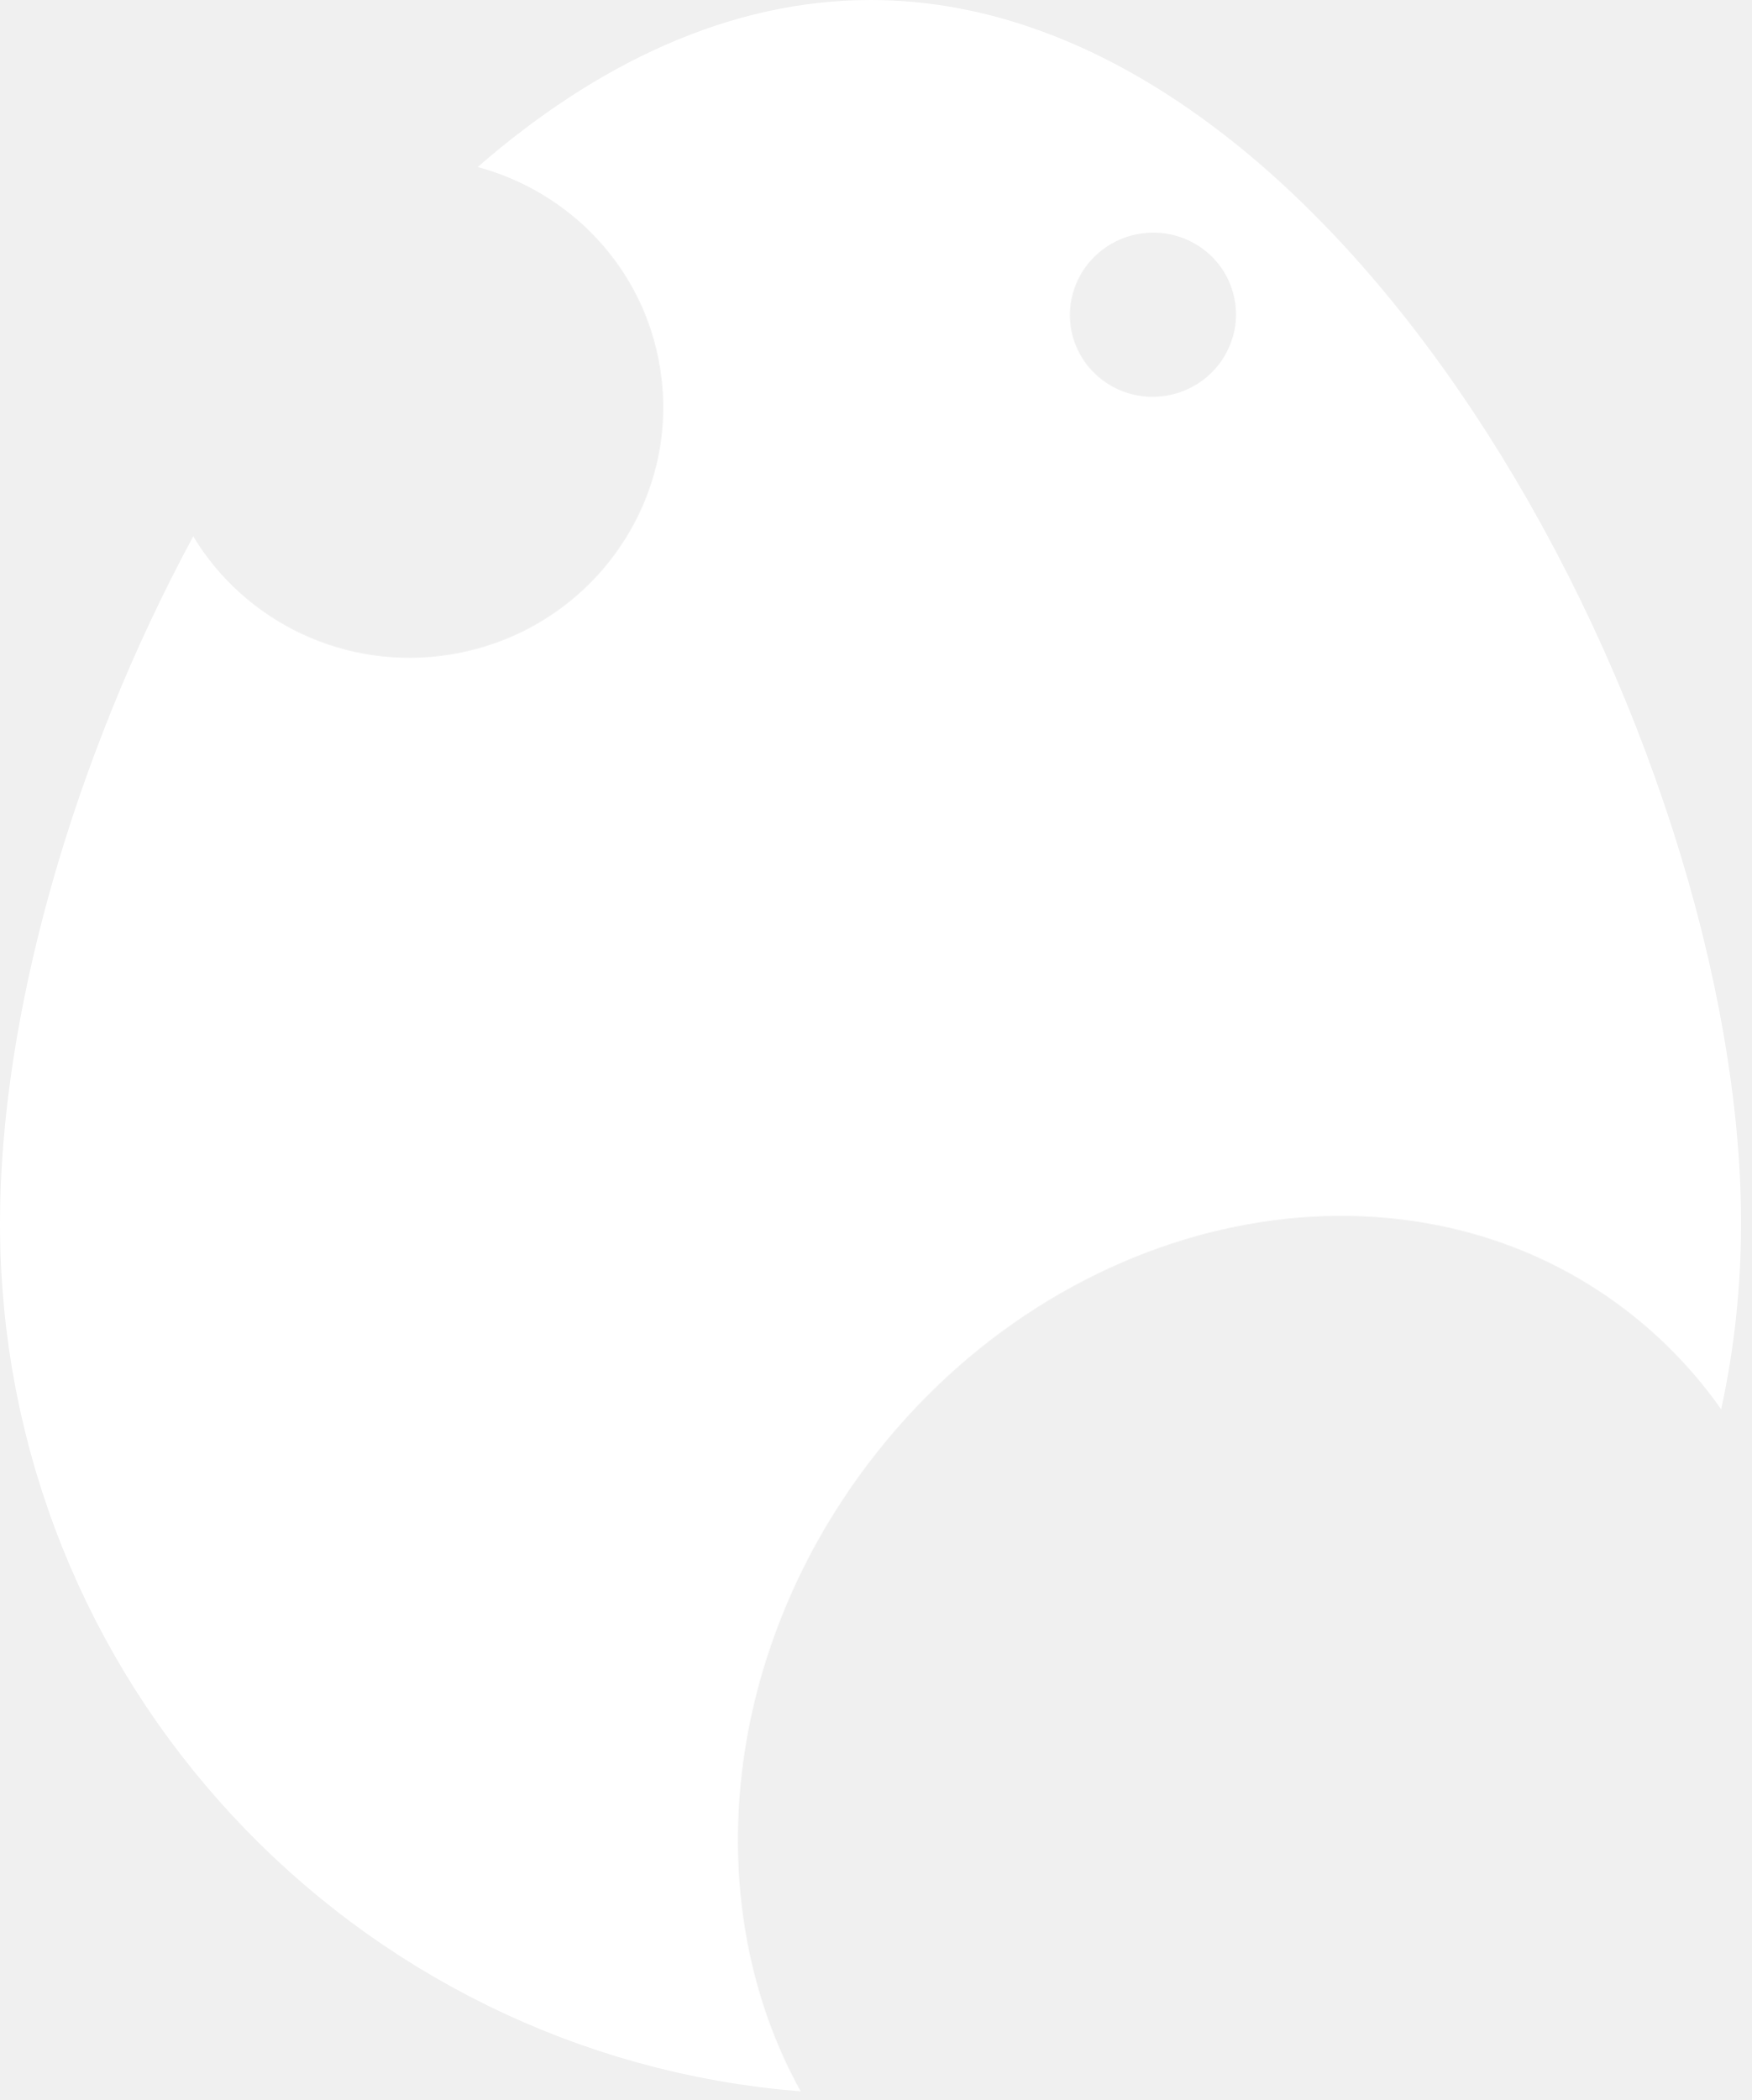
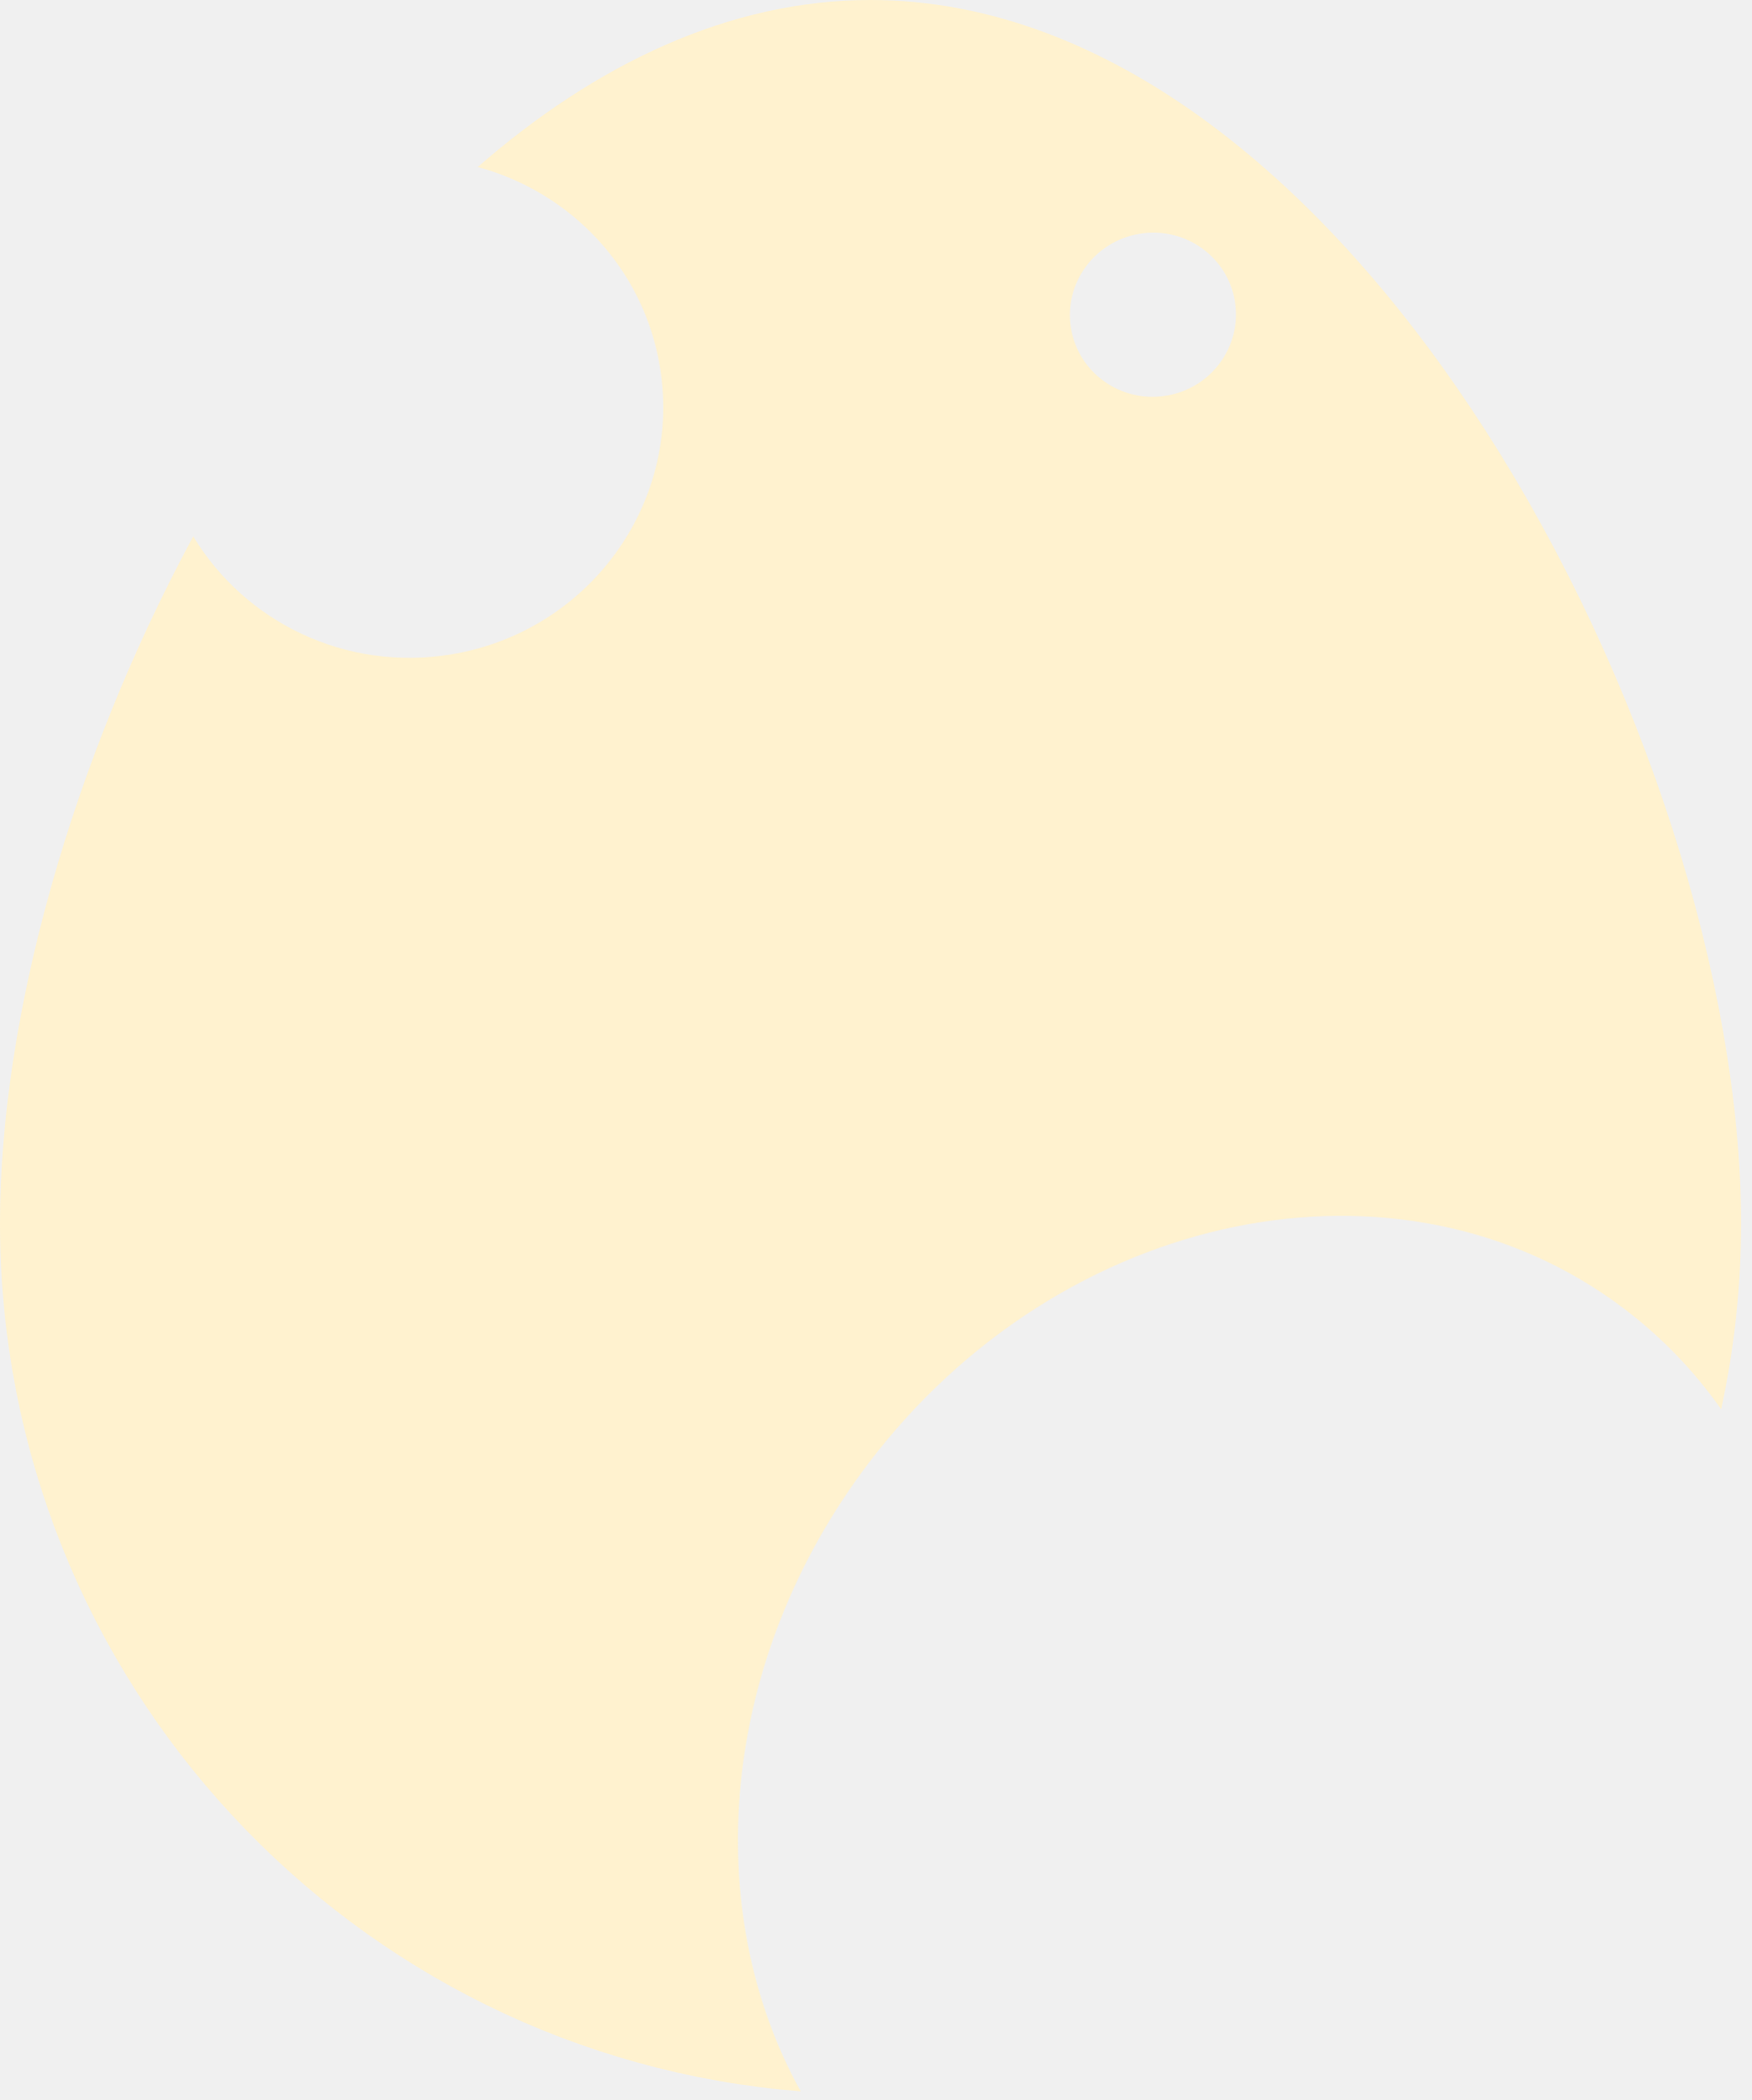
<svg xmlns="http://www.w3.org/2000/svg" width="121" height="145" viewBox="0 0 121 145" fill="none">
-   <path fill-rule="evenodd" clip-rule="evenodd" d="M118.916 97.348C119.816 93.211 120.29 88.915 120.29 84.508C120.29 51.29 93.362 0 60.145 0C50.38 0 41.158 4.433 33.004 11.536C39.391 13.254 44.487 18.513 45.602 25.396C47.124 34.797 40.641 43.667 31.122 45.208C23.843 46.387 16.897 42.938 13.35 37.047C5 52.523 0 70.193 0 84.508C0 116.101 24.36 142.006 55.322 144.462C48.342 131.891 49.703 114.657 59.999 101.084C73.374 83.455 96.761 78.68 112.236 90.42C114.861 92.412 117.09 94.751 118.916 97.348ZM80.565 27.333C83.693 26.827 85.824 23.911 85.324 20.821C84.824 17.731 81.882 15.637 78.753 16.144C75.624 16.651 73.493 19.566 73.993 22.656C74.494 25.746 77.436 27.84 80.565 27.333Z" fill="white" />
+   <path fill-rule="evenodd" clip-rule="evenodd" d="M118.916 97.348C119.816 93.211 120.29 88.915 120.29 84.508C120.29 51.29 93.362 0 60.145 0C50.38 0 41.158 4.433 33.004 11.536C39.391 13.254 44.487 18.513 45.602 25.396C47.124 34.797 40.641 43.667 31.122 45.208C23.843 46.387 16.897 42.938 13.35 37.047C5 52.523 0 70.193 0 84.508C0 116.101 24.36 142.006 55.322 144.462C48.342 131.891 49.703 114.657 59.999 101.084C73.374 83.455 96.761 78.68 112.236 90.42C114.861 92.412 117.09 94.751 118.916 97.348ZM80.565 27.333C83.693 26.827 85.824 23.911 85.324 20.821C84.824 17.731 81.882 15.637 78.753 16.144C75.624 16.651 73.493 19.566 73.993 22.656C74.494 25.746 77.436 27.84 80.565 27.333Z" fill="#FFF2CF" />
</svg>
